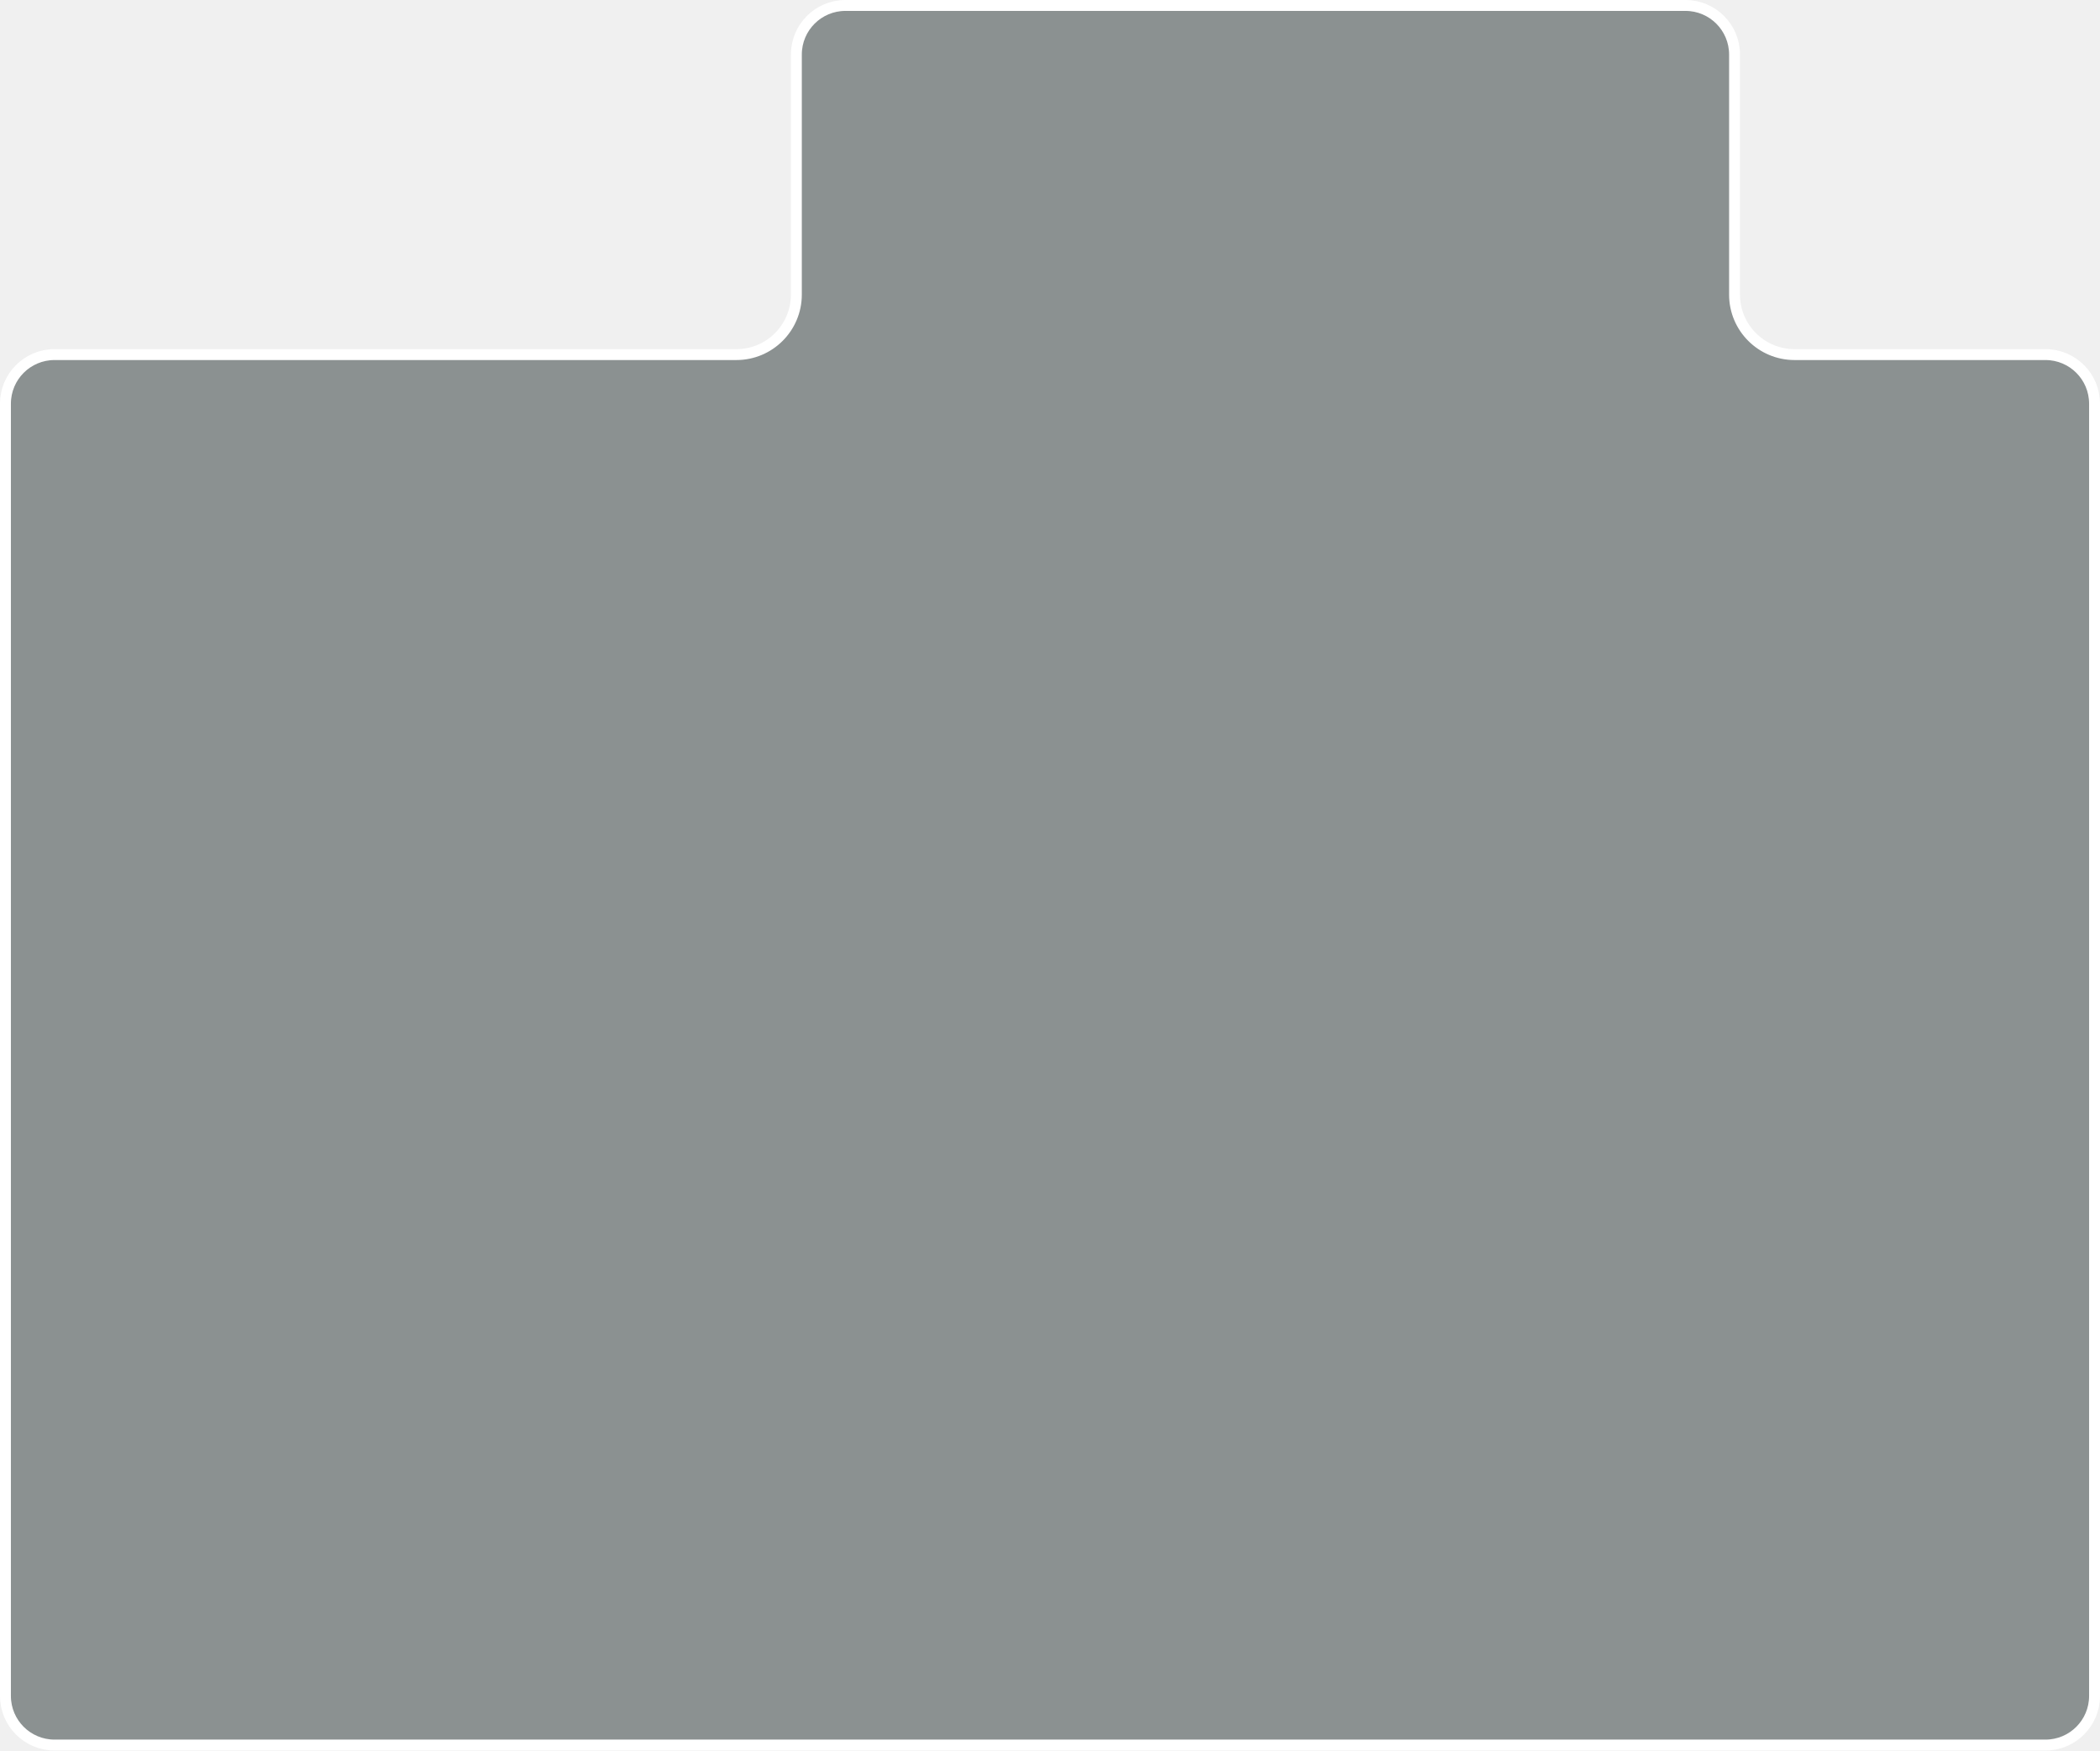
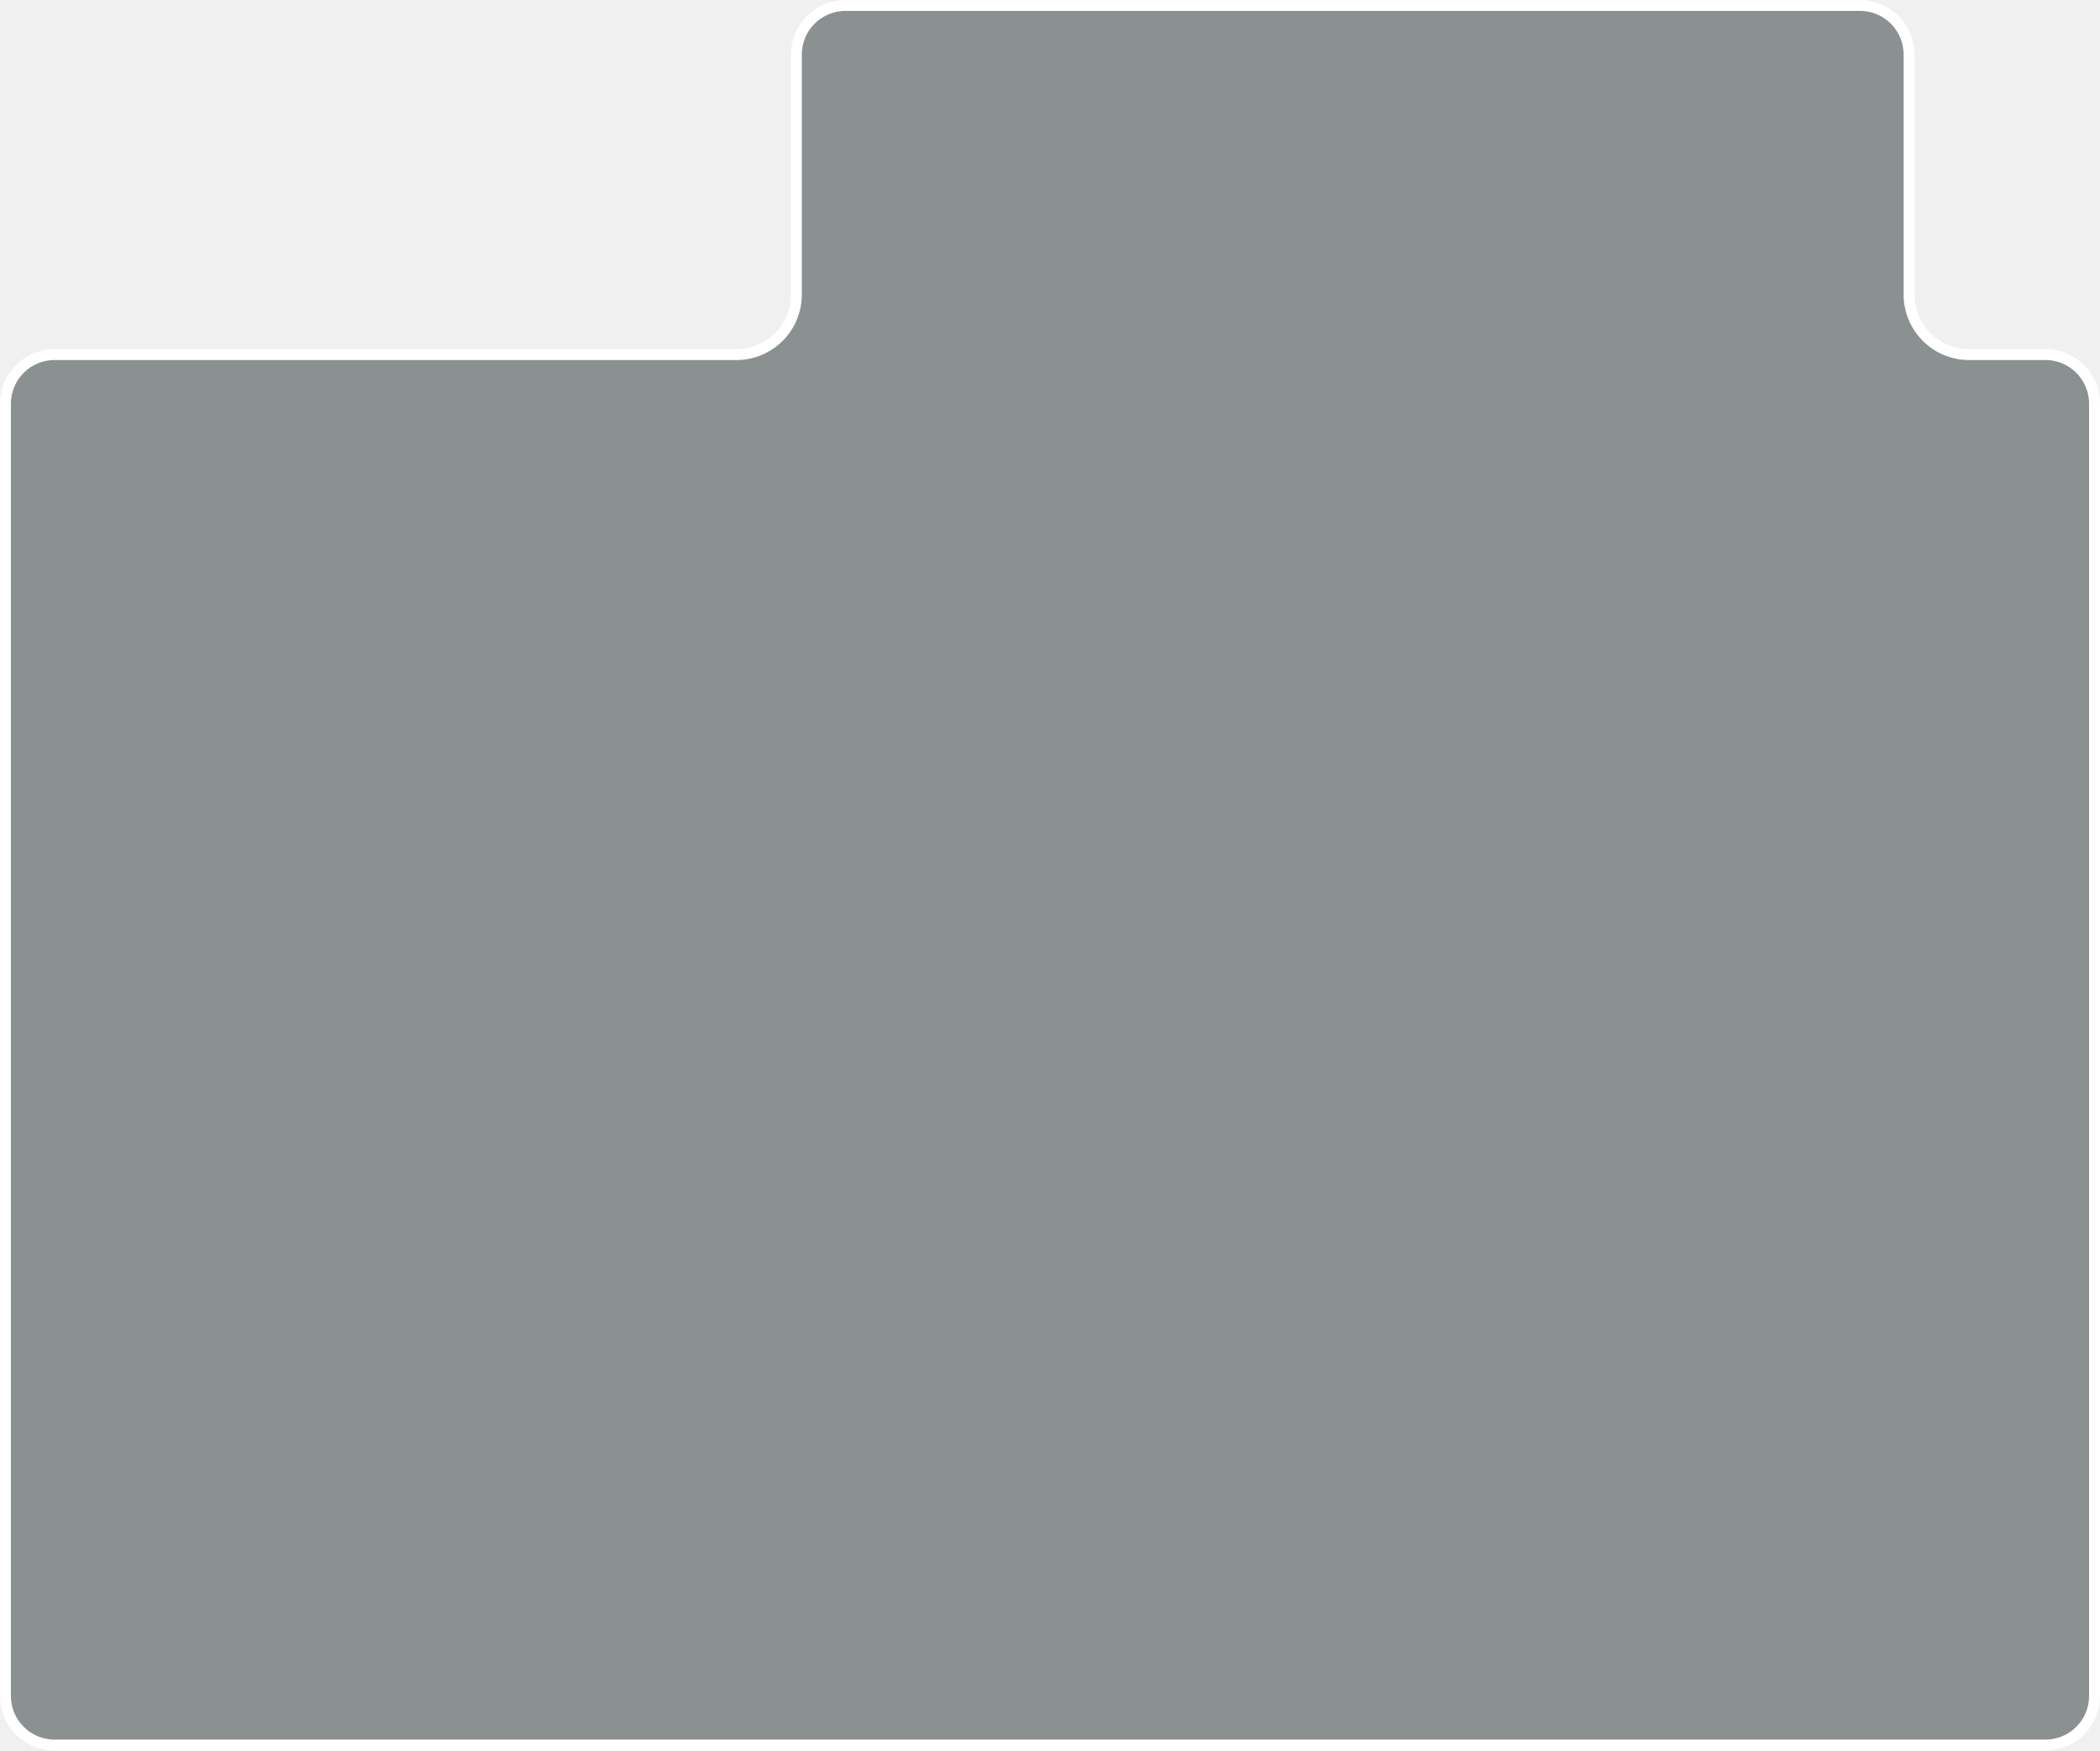
<svg xmlns="http://www.w3.org/2000/svg" width="385" height="321" viewBox="0 0 385 321" fill="none">
-   <path d="M1 74.023C1 69.053 5.029 65.023 10 65.023H135C141.075 65.023 146 60.098 146 54.023V10C146 5.029 150.029 1 155 1H309C313.971 1 318 5.029 318 10V54.023C318 60.098 322.925 65.023 329 65.023H375C379.971 65.023 384 69.053 384 74.023V311C384 315.971 379.971 320 375 320H10C5.029 320 1 315.971 1 311V74.023Z" fill="#485253" fill-opacity="0.6" stroke="white" stroke-width="2" />
+   <path d="M384 74.023V311C384 315.971 379.971 320 375 320H10C5.029 320 1 315.971 1 311V74.023C1 69.053 5.029 65.023 10 65.023H135C141.075 65.023 146 60.098 146 54.023V10C146 5.029 150.029 1 155 1H341C345.971 1 350 5.029 350 10V54.023C350 60.098 354.925 65.023 361 65.023H375C379.971 65.023 384 69.053 384 74.023Z" fill="#485253" fill-opacity="0.6" stroke="white" stroke-width="2" />
</svg>
